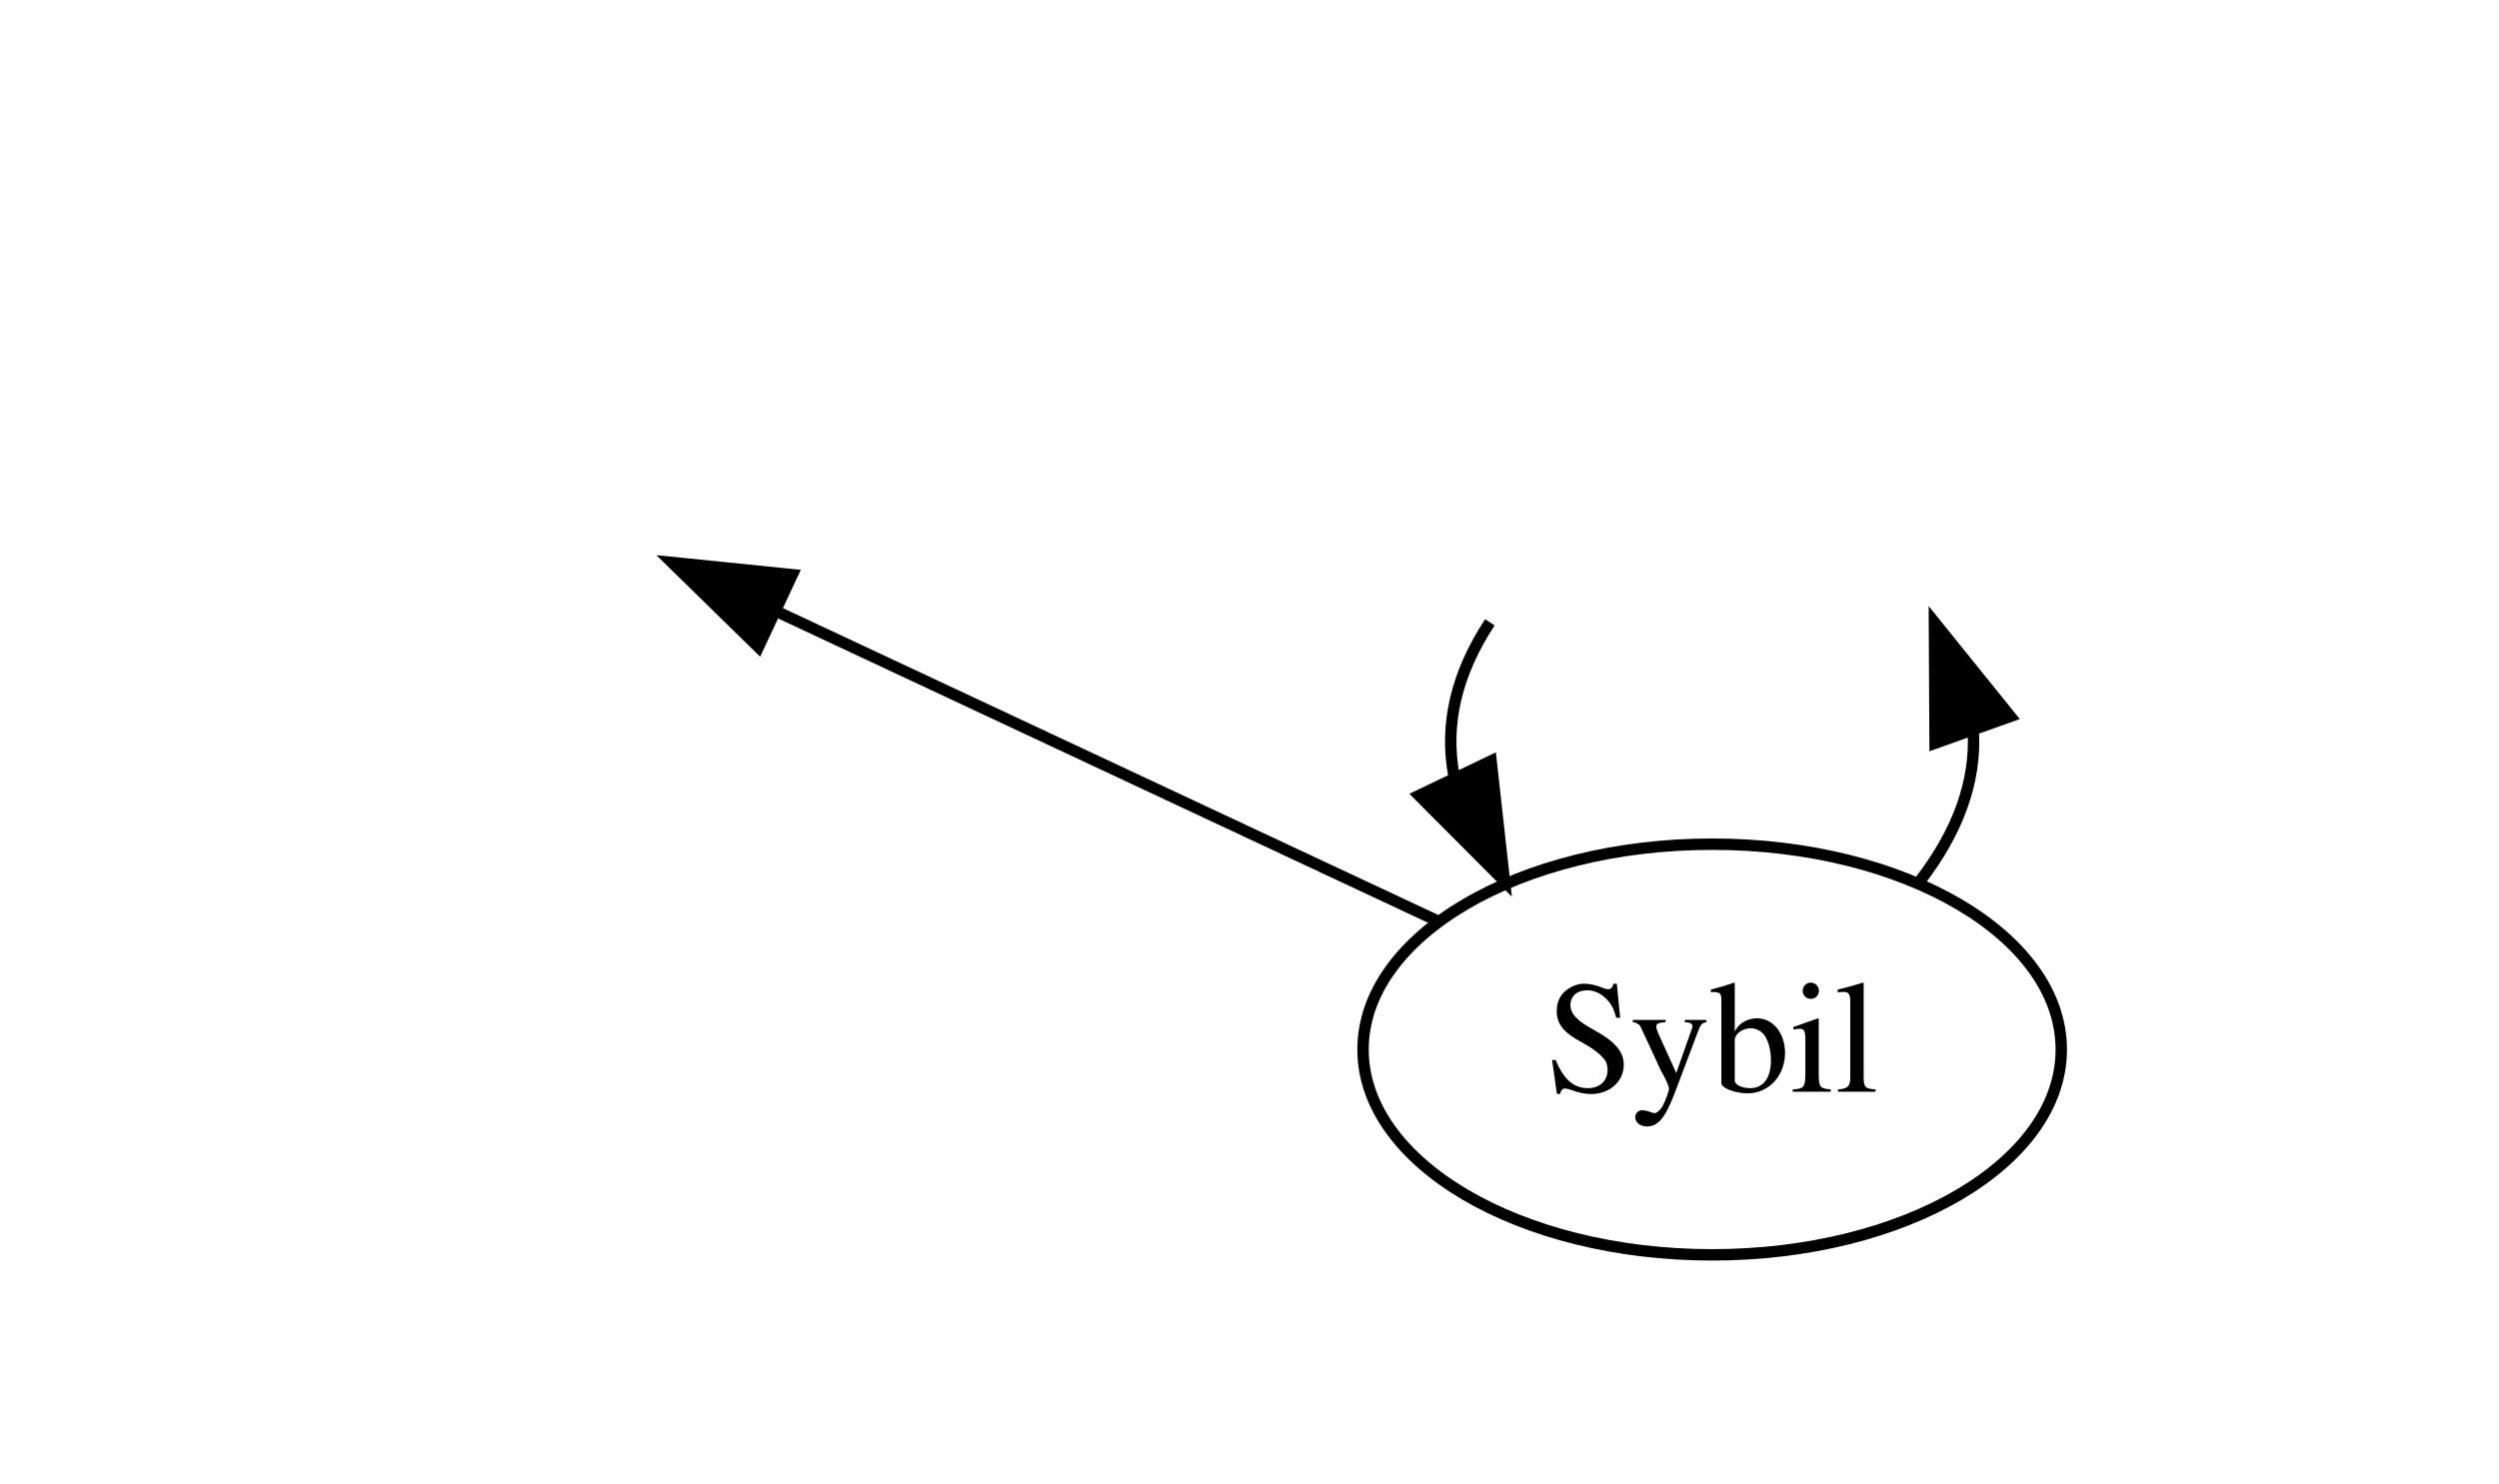
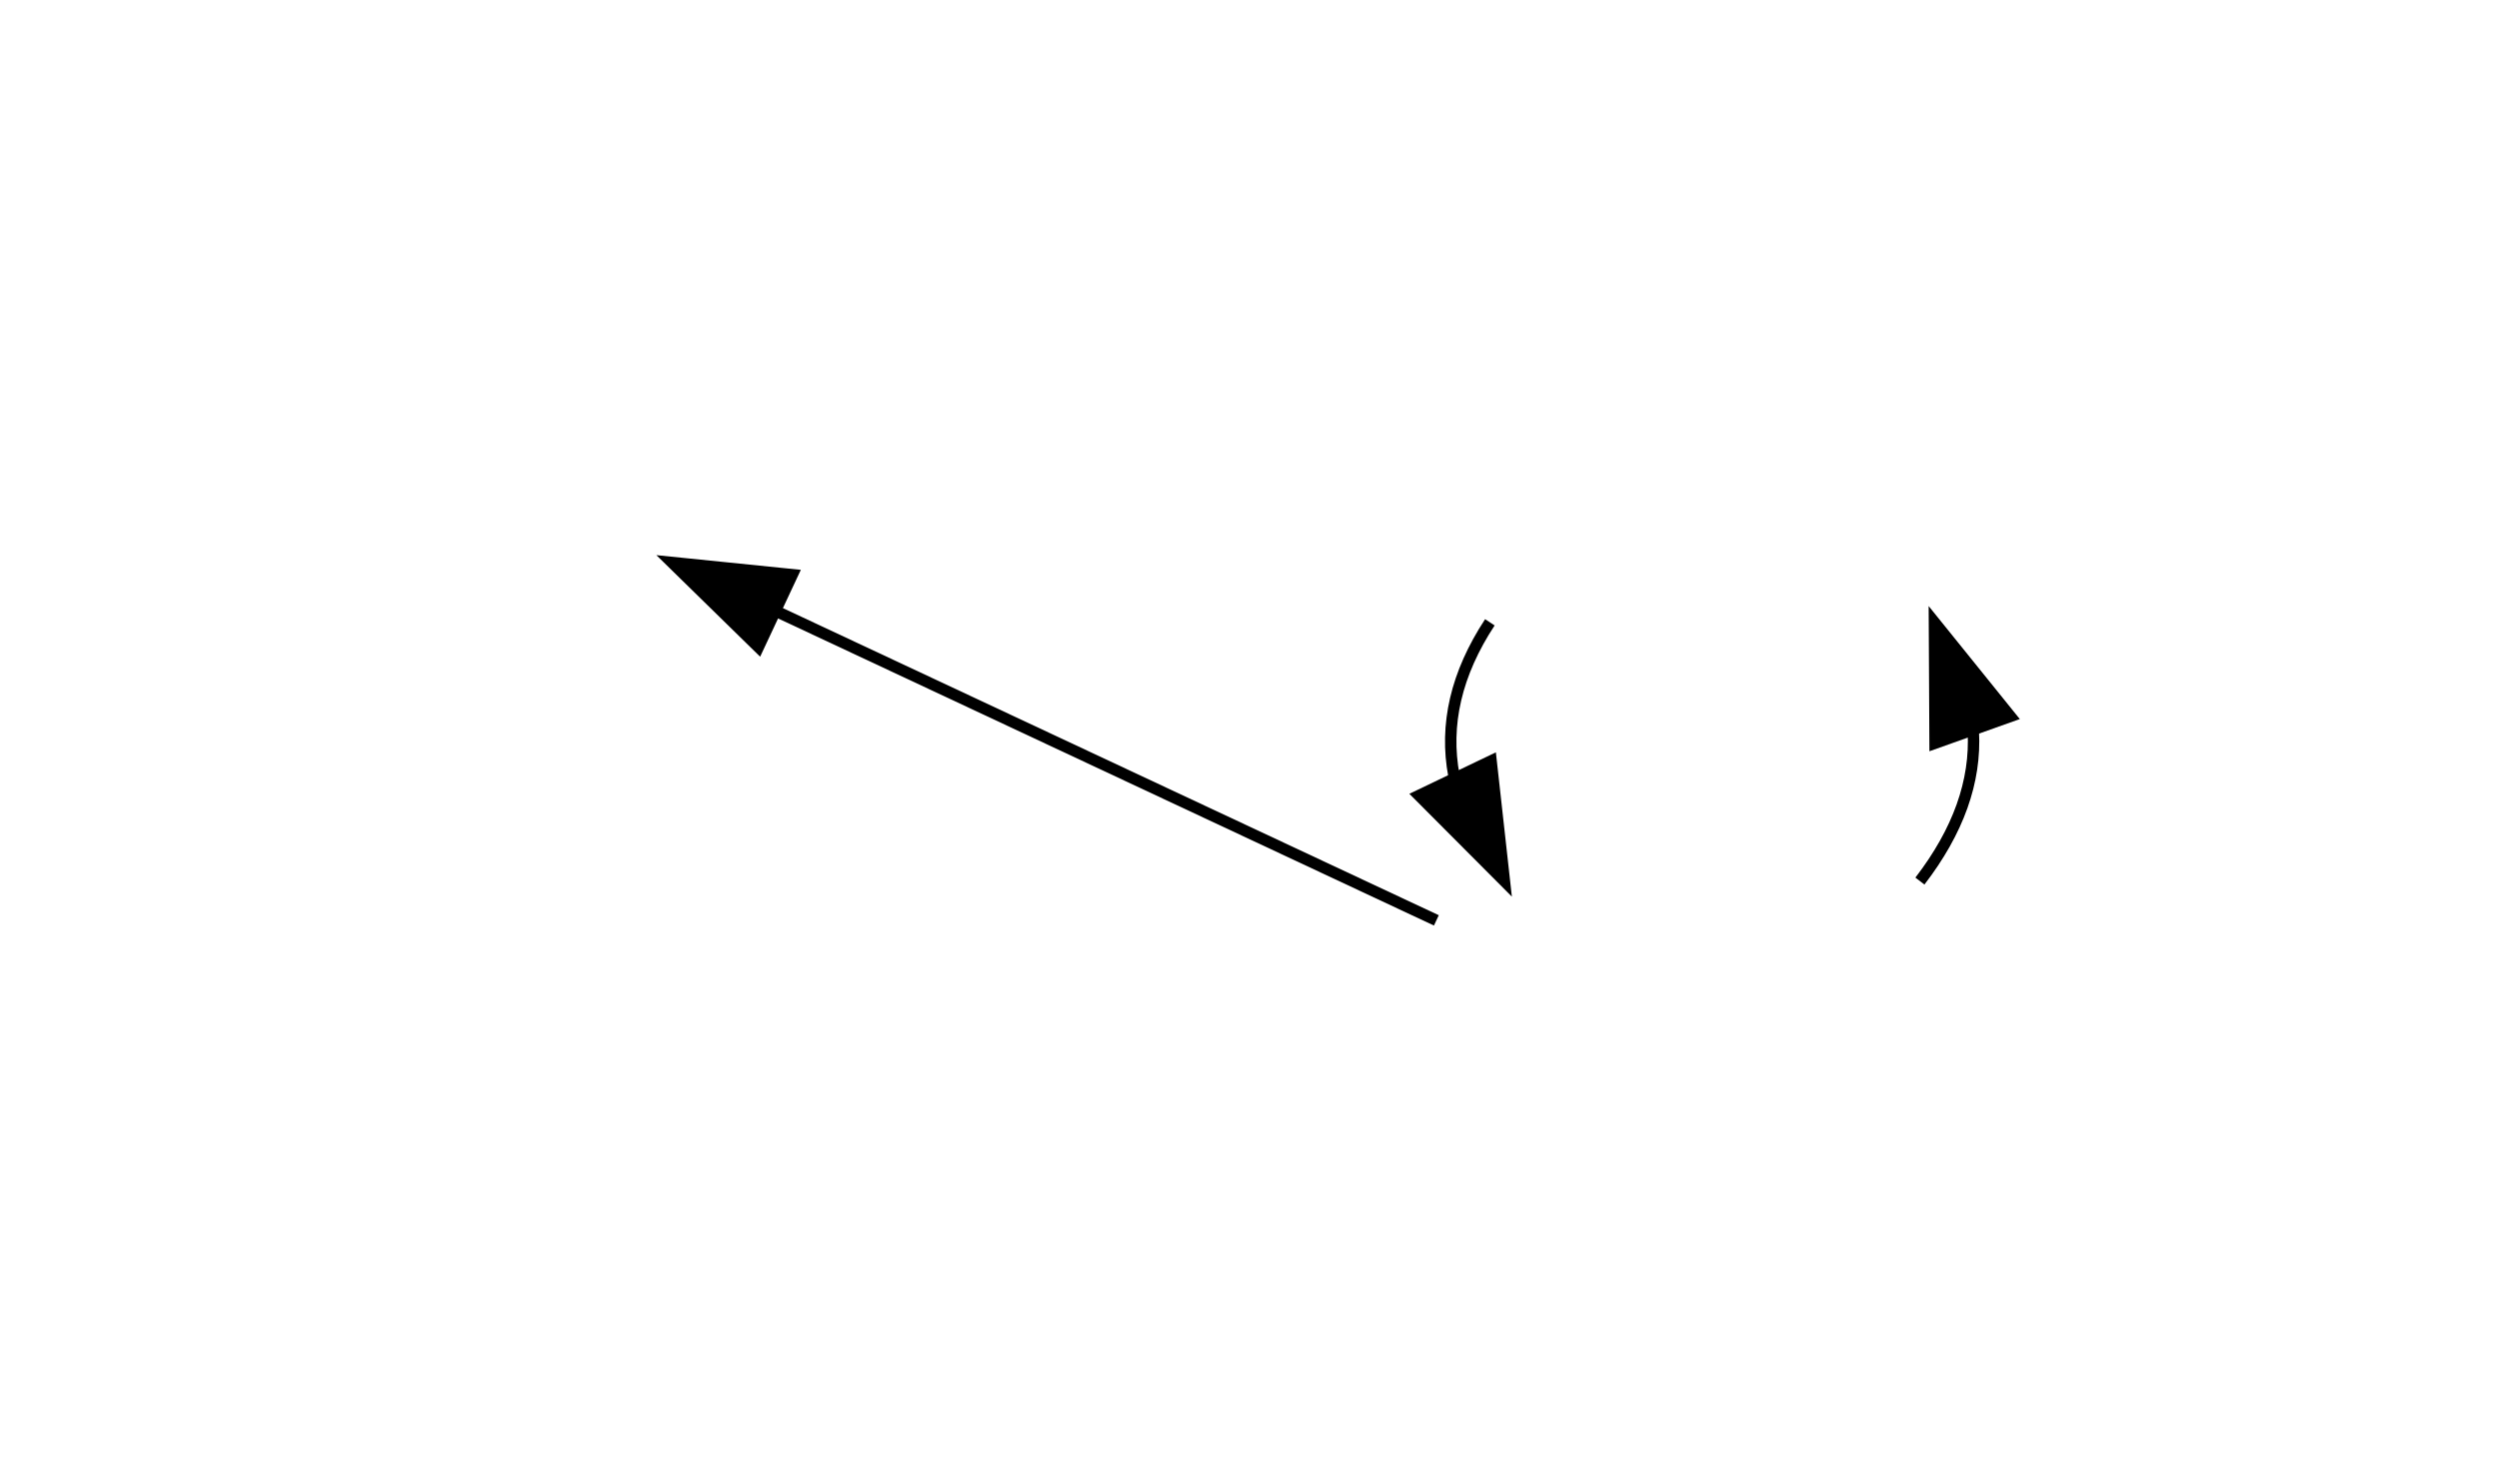
<svg xmlns="http://www.w3.org/2000/svg" width="219pt" height="130pt" viewBox="0.00 0.00 218.59 130.00">
  <g id="graph0" class="graph" transform="scale(1 1) rotate(0) translate(4 126)">
    <g id="clust1" class="cluster">
</g>
    <g id="node1" class="node">
</g>
    <g id="node2" class="node">
</g>
    <g id="edge1" class="edge">
</g>
    <g id="edge2" class="edge">
</g>
-     <g id="node3" class="node">
-       <ellipse fill="none" stroke="#000000" cx="145.84" cy="-34" rx="30.595" ry="18" />
-       <text text-anchor="middle" x="145.84" y="-30.3" font-family="Times,serif" font-size="14.00" fill="#000000">Sybil</text>
-     </g>
    <g id="edge3" class="edge">
      <path fill="none" stroke="#000000" d="M126.36,-71.448C123.412,-66.959 122.364,-62.47 123.216,-57.98" />
      <polygon fill="#000000" stroke="#000000" points="126.467,-59.296 127.634,-48.766 120.155,-56.27 126.467,-59.296" />
    </g>
    <g id="edge5" class="edge">
      <path fill="none" stroke="#000000" d="M121.671,-45.32C104.915,-53.168 82.383,-63.721 63.918,-72.37" />
      <polygon fill="#000000" stroke="#000000" points="62.256,-69.284 54.685,-76.695 65.225,-75.623 62.256,-69.284" />
    </g>
    <g id="edge4" class="edge">
      <path fill="none" stroke="#000000" d="M164.047,-48.766C167.408,-53.137 168.968,-57.508 168.726,-61.879" />
      <polygon fill="#000000" stroke="#000000" points="165.376,-60.853 165.32,-71.448 171.971,-63.201 165.376,-60.853" />
    </g>
  </g>
</svg>
